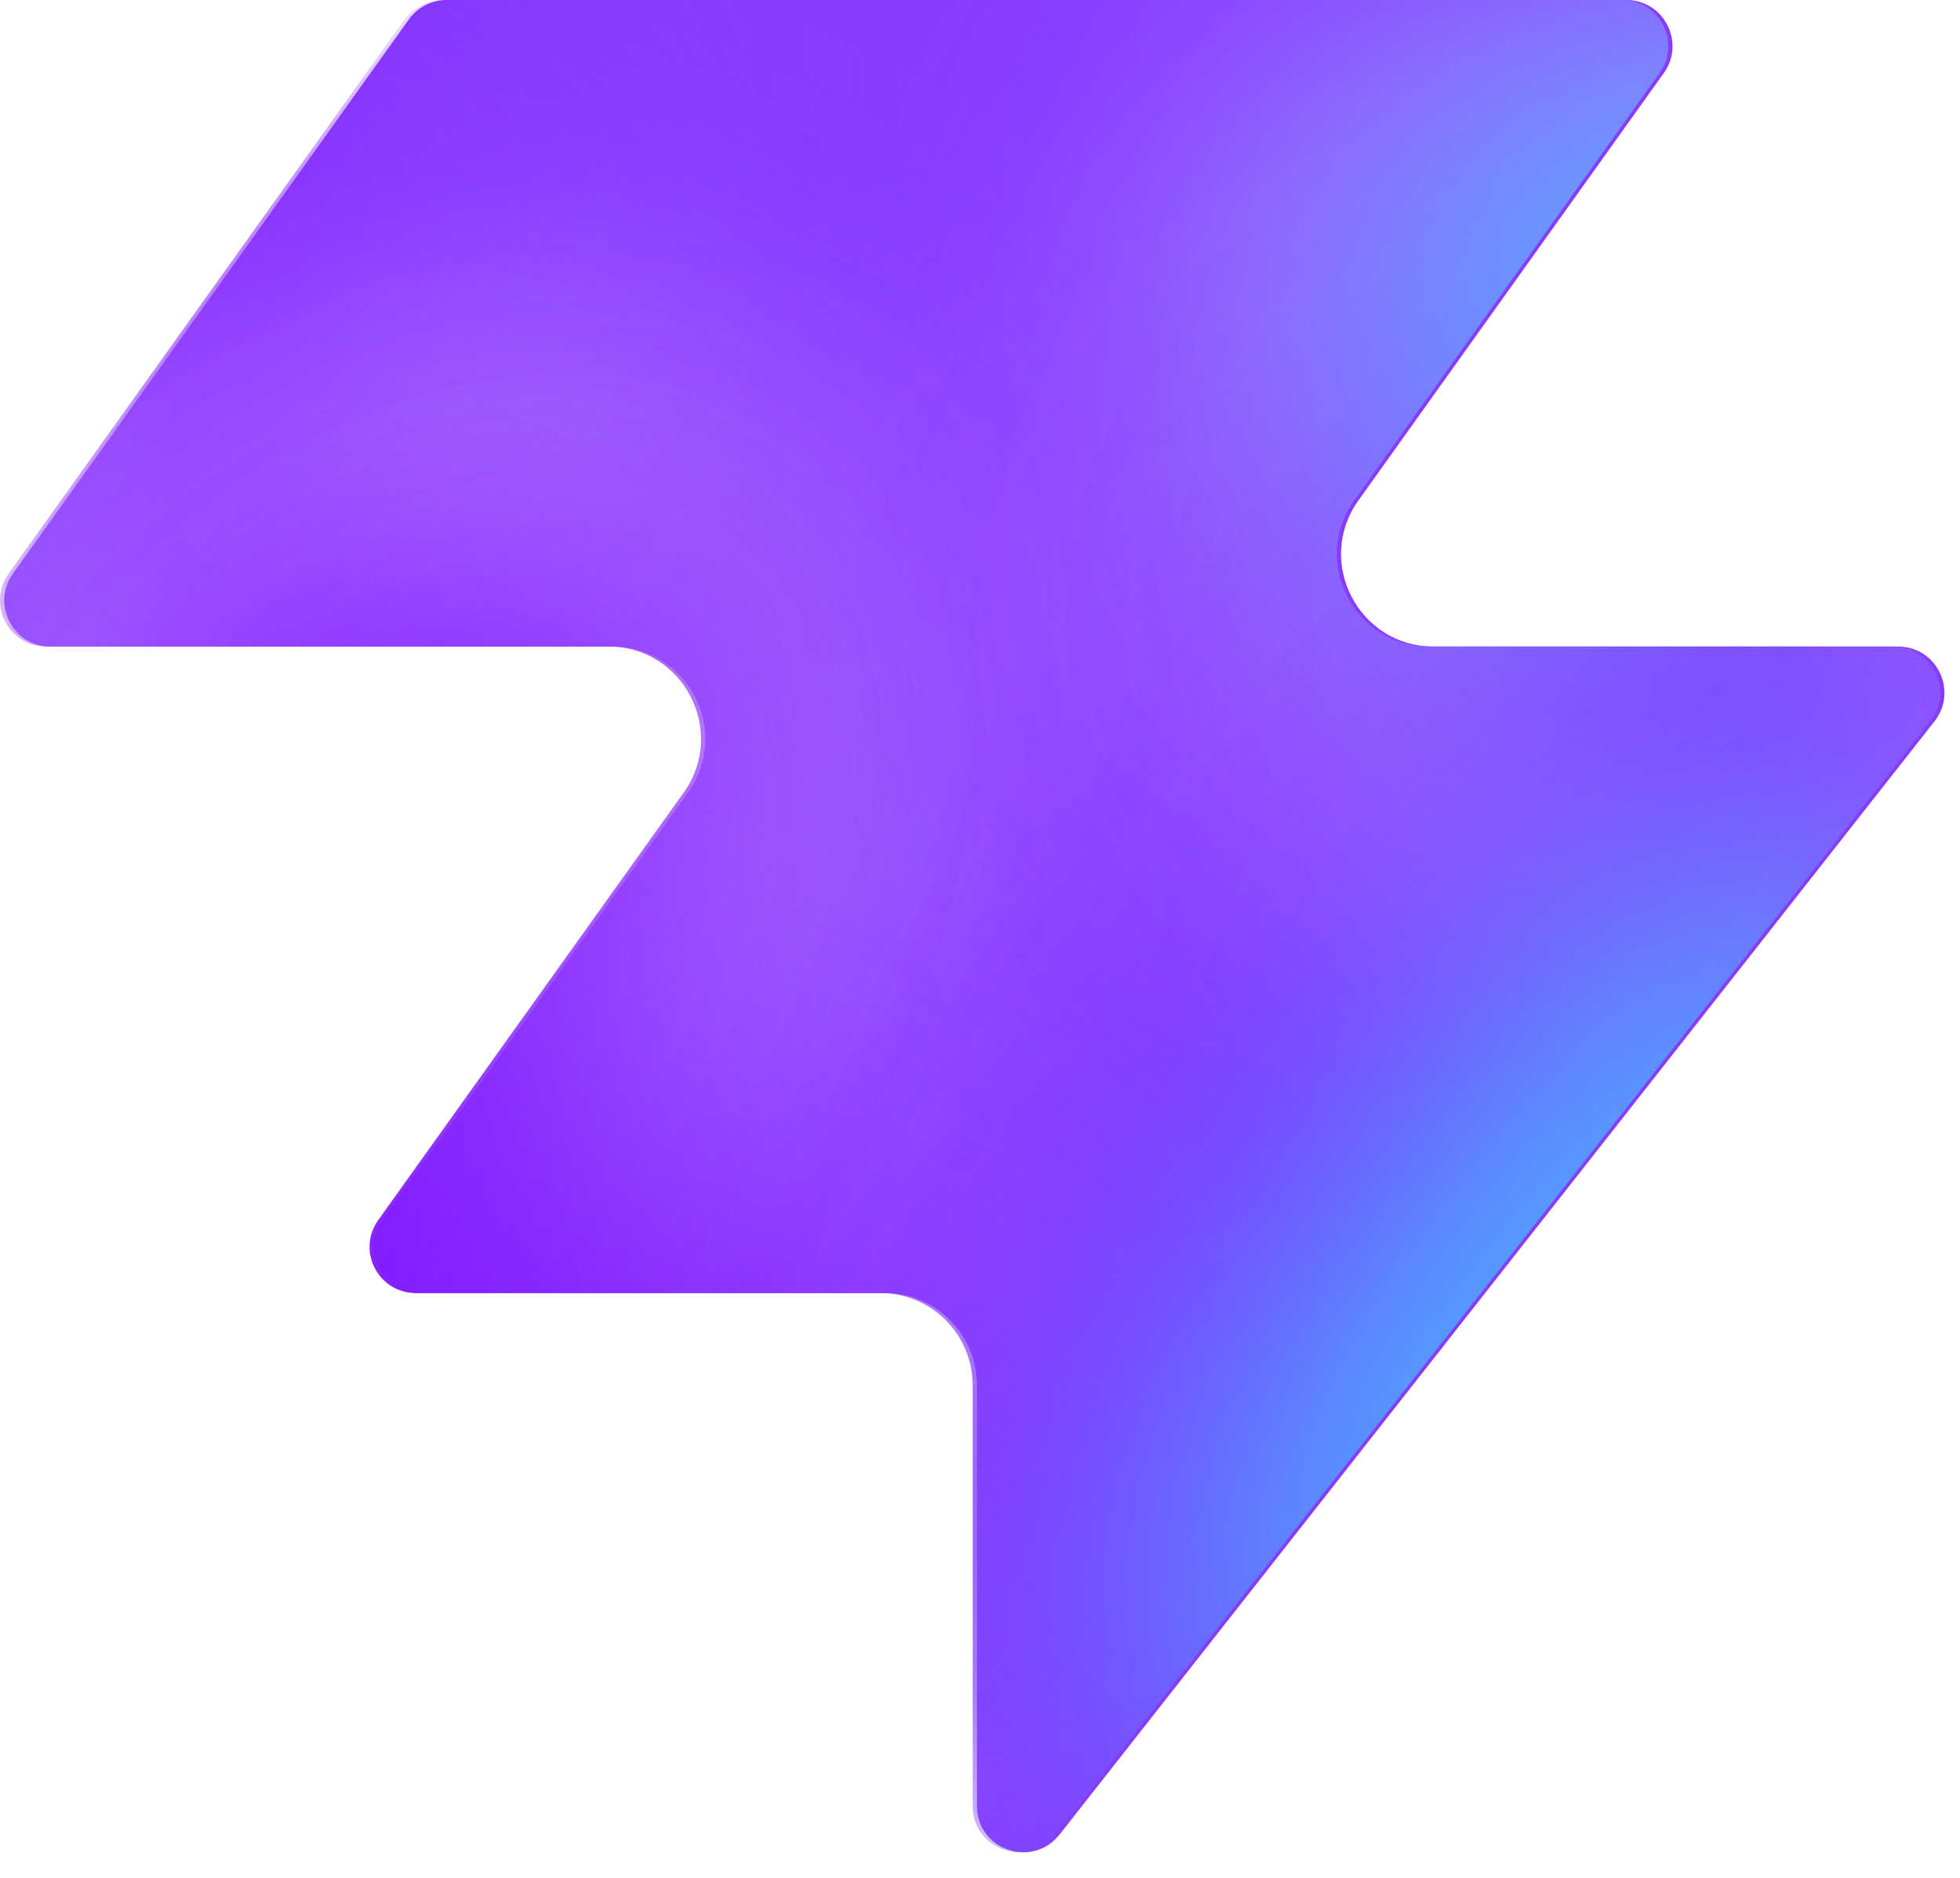
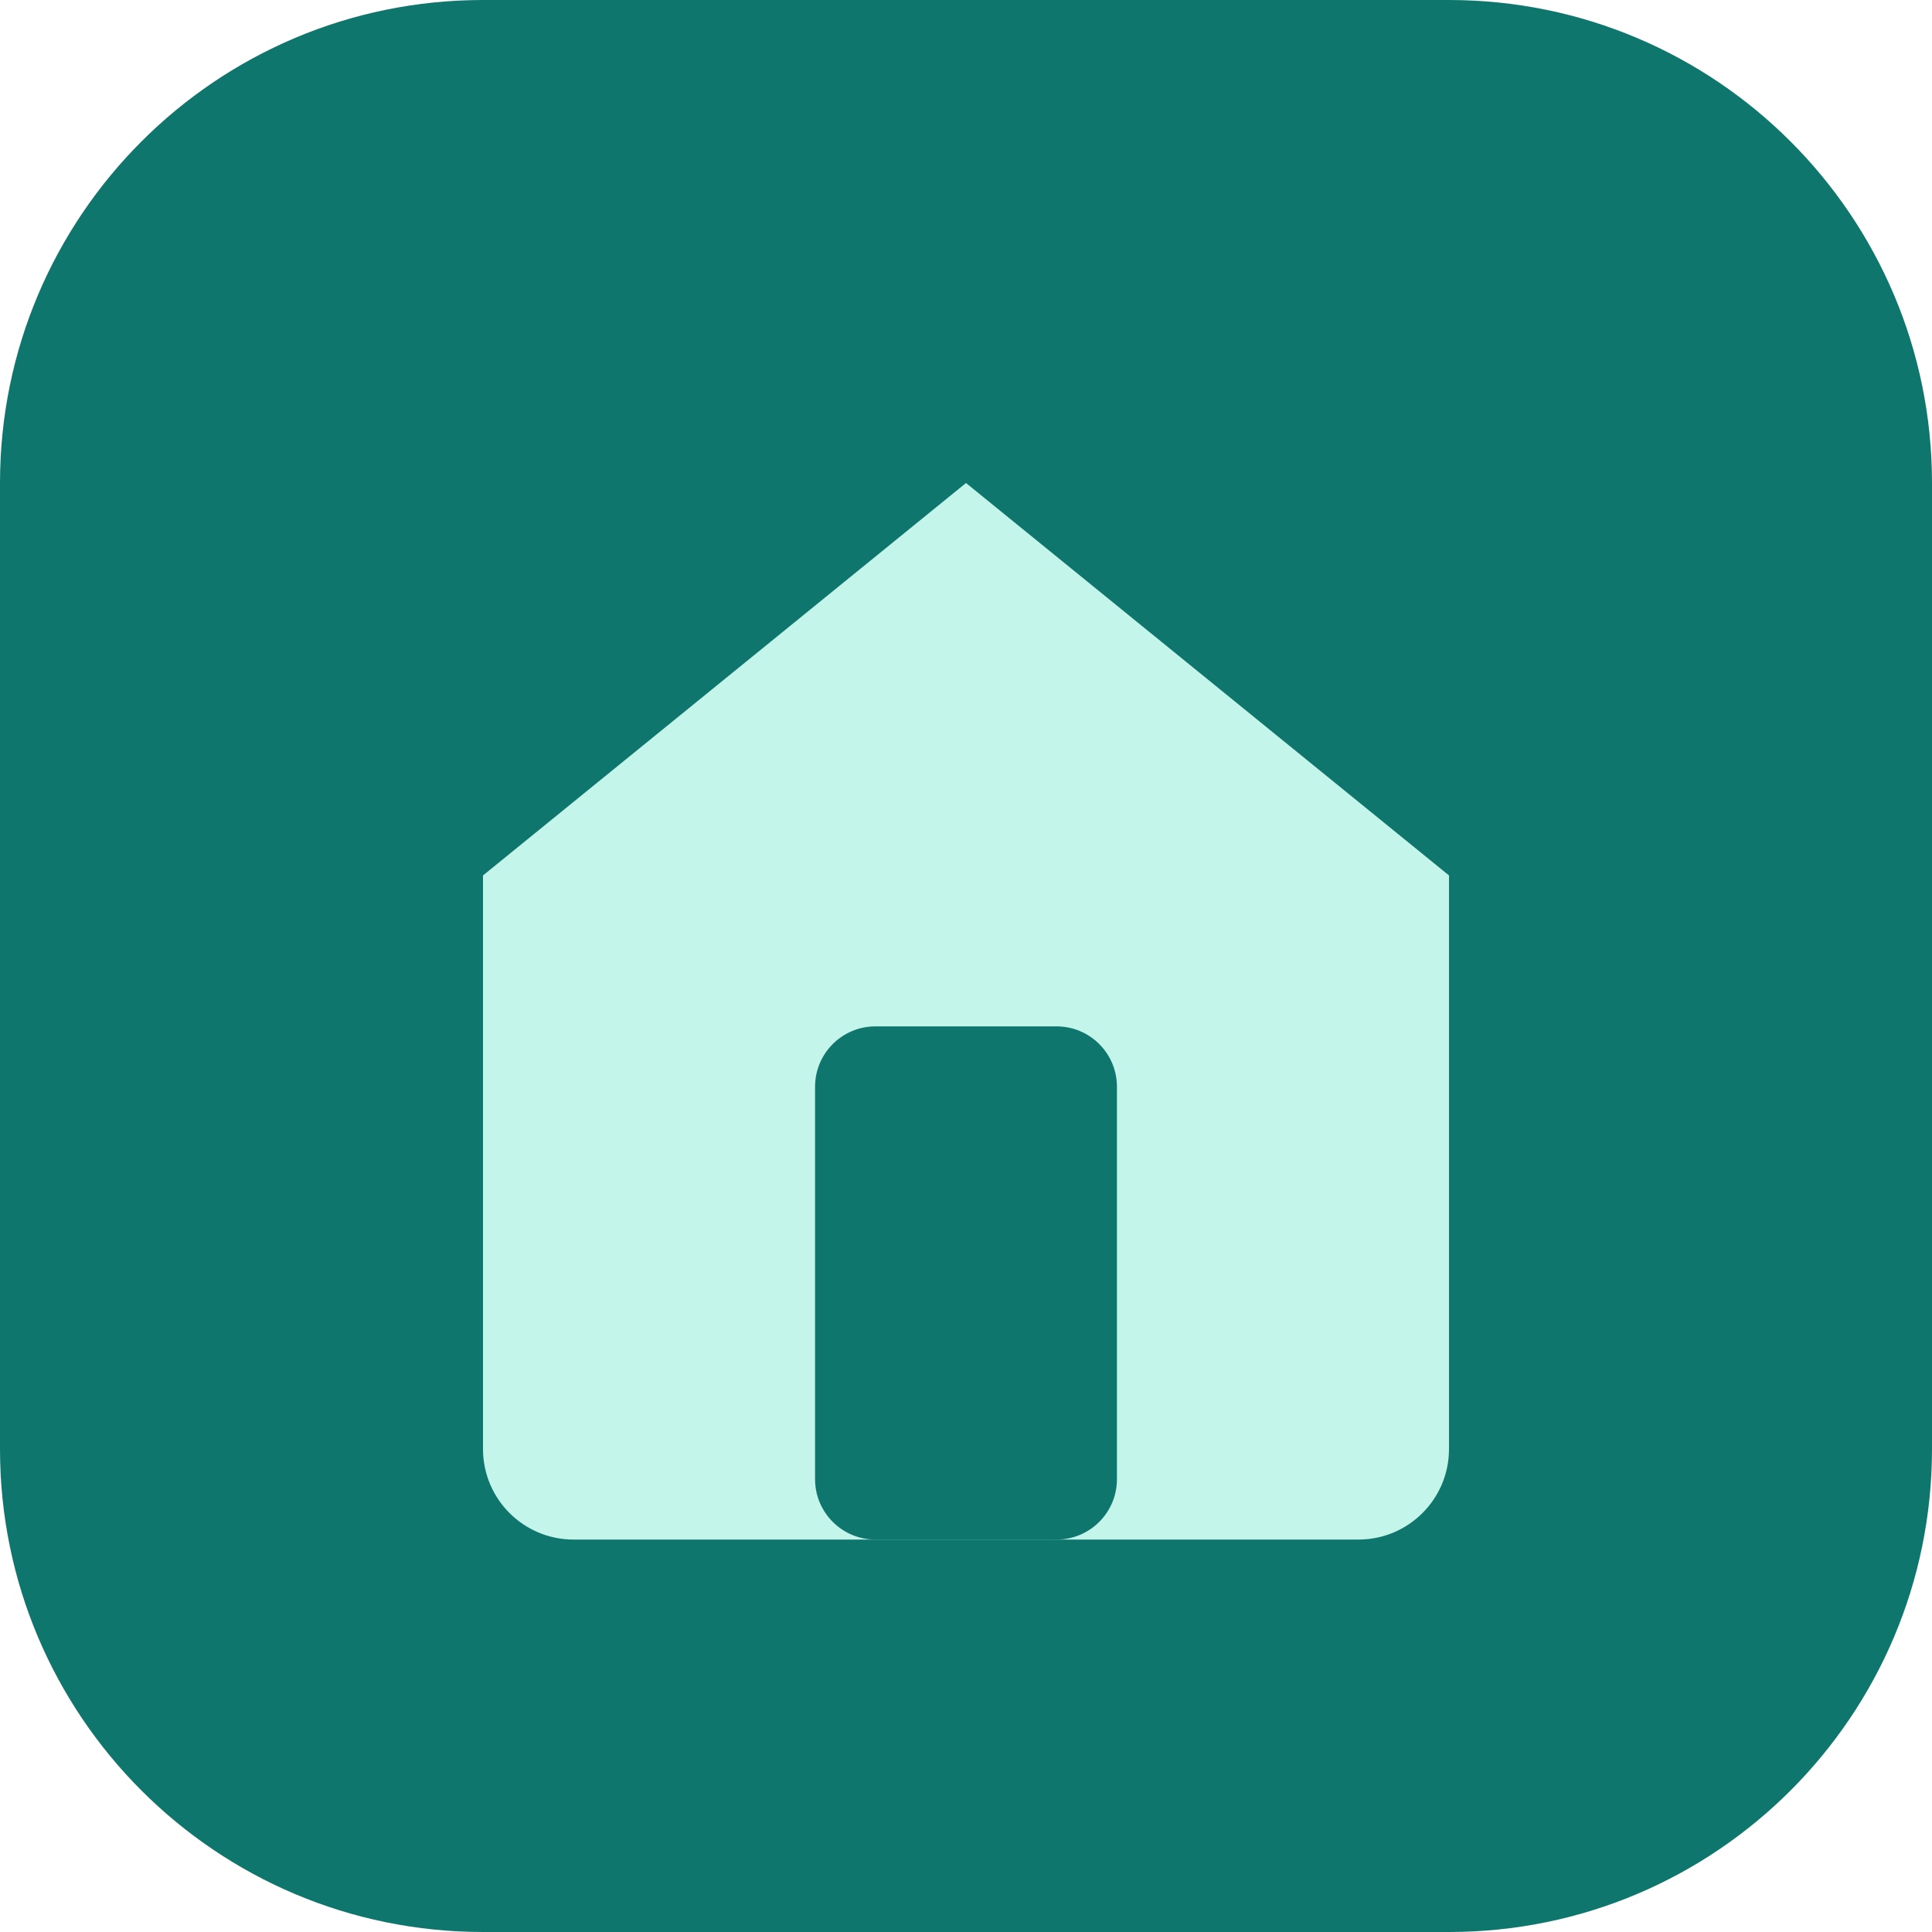
- <svg xmlns="http://www.w3.org/2000/svg" width="48" height="46" fill="none" viewBox="0 0 48 46">
-   <path fill="#863bff" d="M25.946 44.938c-.664.845-2.021.375-2.021-.698V33.937a2.26 2.26 0 0 0-2.262-2.262H10.287c-.92 0-1.456-1.04-.92-1.788l7.48-10.471c1.07-1.497 0-3.578-1.842-3.578H1.237c-.92 0-1.456-1.04-.92-1.788L10.013.474c.214-.297.556-.474.92-.474h28.894c.92 0 1.456 1.04.92 1.788l-7.48 10.471c-1.07 1.498 0 3.579 1.842 3.579h11.377c.943 0 1.473 1.088.89 1.83L25.947 44.94z" style="fill:#863bff;fill:color(display-p3 .525 .23 1);fill-opacity:1" />
-   <mask id="a" width="48" height="46" x="0" y="0" maskUnits="userSpaceOnUse" style="mask-type:alpha">
-     <path fill="#000" d="M25.842 44.938c-.664.844-2.021.375-2.021-.698V33.937a2.26 2.26 0 0 0-2.262-2.262H10.183c-.92 0-1.456-1.04-.92-1.788l7.48-10.471c1.07-1.498 0-3.579-1.842-3.579H1.133c-.92 0-1.456-1.04-.92-1.787L9.91.473c.214-.297.556-.474.92-.474h28.894c.92 0 1.456 1.04.92 1.788l-7.48 10.471c-1.07 1.498 0 3.578 1.842 3.578h11.377c.943 0 1.473 1.088.89 1.832L25.843 44.94z" style="fill:#000;fill-opacity:1" />
-   </mask>
-   <g mask="url(#a)">
-     <g filter="url(#b)">
-       <ellipse cx="5.508" cy="14.704" fill="#ede6ff" rx="5.508" ry="14.704" style="fill:#ede6ff;fill:color(display-p3 .927 .903 1);fill-opacity:1" transform="matrix(.00324 1 1 -.00324 -4.47 31.516)" />
-     </g>
-     <g filter="url(#c)">
-       <ellipse cx="10.399" cy="29.851" fill="#ede6ff" rx="10.399" ry="29.851" style="fill:#ede6ff;fill:color(display-p3 .927 .903 1);fill-opacity:1" transform="matrix(.00324 1 1 -.00324 -39.328 7.883)" />
-     </g>
-     <g filter="url(#d)">
-       <ellipse cx="5.508" cy="30.487" fill="#7e14ff" rx="5.508" ry="30.487" style="fill:#7e14ff;fill:color(display-p3 .492 .077 1);fill-opacity:1" transform="rotate(89.814 -25.913 -14.639)scale(1 -1)" />
-     </g>
-     <g filter="url(#e)">
-       <ellipse cx="5.508" cy="30.599" fill="#7e14ff" rx="5.508" ry="30.599" style="fill:#7e14ff;fill:color(display-p3 .492 .077 1);fill-opacity:1" transform="rotate(89.814 -32.644 -3.334)scale(1 -1)" />
-     </g>
-     <g filter="url(#f)">
-       <ellipse cx="5.508" cy="30.599" fill="#7e14ff" rx="5.508" ry="30.599" style="fill:#7e14ff;fill:color(display-p3 .492 .077 1);fill-opacity:1" transform="matrix(.00324 1 1 -.00324 -34.34 30.47)" />
-     </g>
-     <g filter="url(#g)">
-       <ellipse cx="14.072" cy="22.078" fill="#ede6ff" rx="14.072" ry="22.078" style="fill:#ede6ff;fill:color(display-p3 .927 .903 1);fill-opacity:1" transform="rotate(93.35 24.506 48.493)scale(-1 1)" />
-     </g>
-     <g filter="url(#h)">
-       <ellipse cx="3.47" cy="21.501" fill="#7e14ff" rx="3.47" ry="21.501" style="fill:#7e14ff;fill:color(display-p3 .492 .077 1);fill-opacity:1" transform="rotate(89.009 28.708 47.59)scale(-1 1)" />
-     </g>
-     <g filter="url(#i)">
-       <ellipse cx="3.47" cy="21.501" fill="#7e14ff" rx="3.47" ry="21.501" style="fill:#7e14ff;fill:color(display-p3 .492 .077 1);fill-opacity:1" transform="rotate(89.009 28.708 47.59)scale(-1 1)" />
-     </g>
-     <g filter="url(#j)">
-       <ellipse cx=".387" cy="8.972" fill="#7e14ff" rx="4.407" ry="29.108" style="fill:#7e14ff;fill:color(display-p3 .492 .077 1);fill-opacity:1" transform="rotate(39.51 .387 8.972)" />
-     </g>
-     <g filter="url(#k)">
-       <ellipse cx="47.523" cy="-6.092" fill="#7e14ff" rx="4.407" ry="29.108" style="fill:#7e14ff;fill:color(display-p3 .492 .077 1);fill-opacity:1" transform="rotate(37.892 47.523 -6.092)" />
-     </g>
-     <g filter="url(#l)">
-       <ellipse cx="41.412" cy="6.333" fill="#47bfff" rx="5.971" ry="9.665" style="fill:#47bfff;fill:color(display-p3 .28 .748 1);fill-opacity:1" transform="rotate(37.892 41.412 6.333)" />
-     </g>
-     <g filter="url(#m)">
-       <ellipse cx="-1.879" cy="38.332" fill="#7e14ff" rx="4.407" ry="29.108" style="fill:#7e14ff;fill:color(display-p3 .492 .077 1);fill-opacity:1" transform="rotate(37.892 -1.88 38.332)" />
-     </g>
-     <g filter="url(#n)">
-       <ellipse cx="-1.879" cy="38.332" fill="#7e14ff" rx="4.407" ry="29.108" style="fill:#7e14ff;fill:color(display-p3 .492 .077 1);fill-opacity:1" transform="rotate(37.892 -1.88 38.332)" />
-     </g>
-     <g filter="url(#o)">
-       <ellipse cx="35.651" cy="29.907" fill="#7e14ff" rx="4.407" ry="29.108" style="fill:#7e14ff;fill:color(display-p3 .492 .077 1);fill-opacity:1" transform="rotate(37.892 35.651 29.907)" />
-     </g>
-     <g filter="url(#p)">
-       <ellipse cx="38.418" cy="32.4" fill="#47bfff" rx="5.971" ry="15.297" style="fill:#47bfff;fill:color(display-p3 .28 .748 1);fill-opacity:1" transform="rotate(37.892 38.418 32.4)" />
-     </g>
-   </g>
-   <defs>
-     <filter id="b" width="60.045" height="41.654" x="-19.77" y="16.149" color-interpolation-filters="sRGB" filterUnits="userSpaceOnUse">
-       <feFlood flood-opacity="0" result="BackgroundImageFix" />
-       <feBlend in="SourceGraphic" in2="BackgroundImageFix" result="shape" />
-       <feGaussianBlur result="effect1_foregroundBlur_2002_17158" stdDeviation="7.659" />
-     </filter>
-     <filter id="c" width="90.34" height="51.437" x="-54.613" y="-7.533" color-interpolation-filters="sRGB" filterUnits="userSpaceOnUse">
-       <feFlood flood-opacity="0" result="BackgroundImageFix" />
-       <feBlend in="SourceGraphic" in2="BackgroundImageFix" result="shape" />
-       <feGaussianBlur result="effect1_foregroundBlur_2002_17158" stdDeviation="7.659" />
-     </filter>
-     <filter id="d" width="79.355" height="29.4" x="-49.64" y="2.03" color-interpolation-filters="sRGB" filterUnits="userSpaceOnUse">
-       <feFlood flood-opacity="0" result="BackgroundImageFix" />
-       <feBlend in="SourceGraphic" in2="BackgroundImageFix" result="shape" />
-       <feGaussianBlur result="effect1_foregroundBlur_2002_17158" stdDeviation="4.596" />
-     </filter>
-     <filter id="e" width="79.579" height="29.4" x="-45.045" y="20.029" color-interpolation-filters="sRGB" filterUnits="userSpaceOnUse">
-       <feFlood flood-opacity="0" result="BackgroundImageFix" />
-       <feBlend in="SourceGraphic" in2="BackgroundImageFix" result="shape" />
-       <feGaussianBlur result="effect1_foregroundBlur_2002_17158" stdDeviation="4.596" />
-     </filter>
-     <filter id="f" width="79.579" height="29.4" x="-43.513" y="21.178" color-interpolation-filters="sRGB" filterUnits="userSpaceOnUse">
-       <feFlood flood-opacity="0" result="BackgroundImageFix" />
-       <feBlend in="SourceGraphic" in2="BackgroundImageFix" result="shape" />
-       <feGaussianBlur result="effect1_foregroundBlur_2002_17158" stdDeviation="4.596" />
-     </filter>
-     <filter id="g" width="74.749" height="58.852" x="15.756" y="-17.901" color-interpolation-filters="sRGB" filterUnits="userSpaceOnUse">
-       <feFlood flood-opacity="0" result="BackgroundImageFix" />
-       <feBlend in="SourceGraphic" in2="BackgroundImageFix" result="shape" />
-       <feGaussianBlur result="effect1_foregroundBlur_2002_17158" stdDeviation="7.659" />
-     </filter>
-     <filter id="h" width="61.377" height="25.362" x="23.548" y="2.284" color-interpolation-filters="sRGB" filterUnits="userSpaceOnUse">
-       <feFlood flood-opacity="0" result="BackgroundImageFix" />
-       <feBlend in="SourceGraphic" in2="BackgroundImageFix" result="shape" />
-       <feGaussianBlur result="effect1_foregroundBlur_2002_17158" stdDeviation="4.596" />
-     </filter>
-     <filter id="i" width="61.377" height="25.362" x="23.548" y="2.284" color-interpolation-filters="sRGB" filterUnits="userSpaceOnUse">
-       <feFlood flood-opacity="0" result="BackgroundImageFix" />
-       <feBlend in="SourceGraphic" in2="BackgroundImageFix" result="shape" />
-       <feGaussianBlur result="effect1_foregroundBlur_2002_17158" stdDeviation="4.596" />
-     </filter>
-     <filter id="j" width="56.045" height="63.649" x="-27.636" y="-22.853" color-interpolation-filters="sRGB" filterUnits="userSpaceOnUse">
-       <feFlood flood-opacity="0" result="BackgroundImageFix" />
-       <feBlend in="SourceGraphic" in2="BackgroundImageFix" result="shape" />
-       <feGaussianBlur result="effect1_foregroundBlur_2002_17158" stdDeviation="4.596" />
-     </filter>
-     <filter id="k" width="54.814" height="64.646" x="20.116" y="-38.415" color-interpolation-filters="sRGB" filterUnits="userSpaceOnUse">
-       <feFlood flood-opacity="0" result="BackgroundImageFix" />
-       <feBlend in="SourceGraphic" in2="BackgroundImageFix" result="shape" />
-       <feGaussianBlur result="effect1_foregroundBlur_2002_17158" stdDeviation="4.596" />
-     </filter>
-     <filter id="l" width="33.541" height="35.313" x="24.641" y="-11.323" color-interpolation-filters="sRGB" filterUnits="userSpaceOnUse">
-       <feFlood flood-opacity="0" result="BackgroundImageFix" />
-       <feBlend in="SourceGraphic" in2="BackgroundImageFix" result="shape" />
-       <feGaussianBlur result="effect1_foregroundBlur_2002_17158" stdDeviation="4.596" />
-     </filter>
-     <filter id="m" width="54.814" height="64.646" x="-29.286" y="6.009" color-interpolation-filters="sRGB" filterUnits="userSpaceOnUse">
-       <feFlood flood-opacity="0" result="BackgroundImageFix" />
-       <feBlend in="SourceGraphic" in2="BackgroundImageFix" result="shape" />
-       <feGaussianBlur result="effect1_foregroundBlur_2002_17158" stdDeviation="4.596" />
-     </filter>
-     <filter id="n" width="54.814" height="64.646" x="-29.286" y="6.009" color-interpolation-filters="sRGB" filterUnits="userSpaceOnUse">
-       <feFlood flood-opacity="0" result="BackgroundImageFix" />
-       <feBlend in="SourceGraphic" in2="BackgroundImageFix" result="shape" />
-       <feGaussianBlur result="effect1_foregroundBlur_2002_17158" stdDeviation="4.596" />
-     </filter>
-     <filter id="o" width="54.814" height="64.646" x="8.244" y="-2.416" color-interpolation-filters="sRGB" filterUnits="userSpaceOnUse">
-       <feFlood flood-opacity="0" result="BackgroundImageFix" />
-       <feBlend in="SourceGraphic" in2="BackgroundImageFix" result="shape" />
-       <feGaussianBlur result="effect1_foregroundBlur_2002_17158" stdDeviation="4.596" />
-     </filter>
-     <filter id="p" width="39.409" height="43.623" x="18.713" y="10.588" color-interpolation-filters="sRGB" filterUnits="userSpaceOnUse">
-       <feFlood flood-opacity="0" result="BackgroundImageFix" />
-       <feBlend in="SourceGraphic" in2="BackgroundImageFix" result="shape" />
-       <feGaussianBlur result="effect1_foregroundBlur_2002_17158" stdDeviation="4.596" />
-     </filter>
-   </defs>
+ <svg xmlns="http://www.w3.org/2000/svg" viewBox="0 0 32 32" fill="none">
+   <rect width="32" height="32" rx="8" fill="#0F766E" />
+   <path d="M8 14.5L16 8l8 6.5V24a1.5 1.5 0 0 1-1.5 1.5h-13A1.5 1.5 0 0 1 8 24V14.5z" fill="#CCFBF1" opacity=".95" />
+   <rect x="13.5" y="17" width="5" height="8.5" rx="1" fill="#0F766E" />
</svg>
